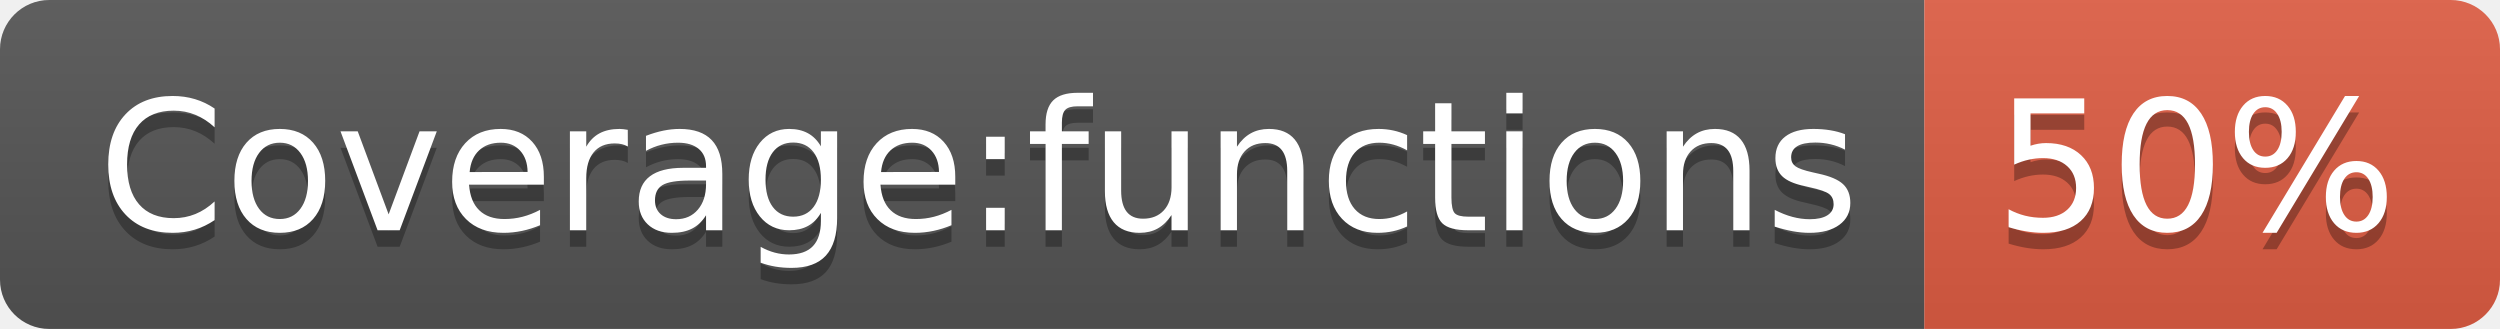
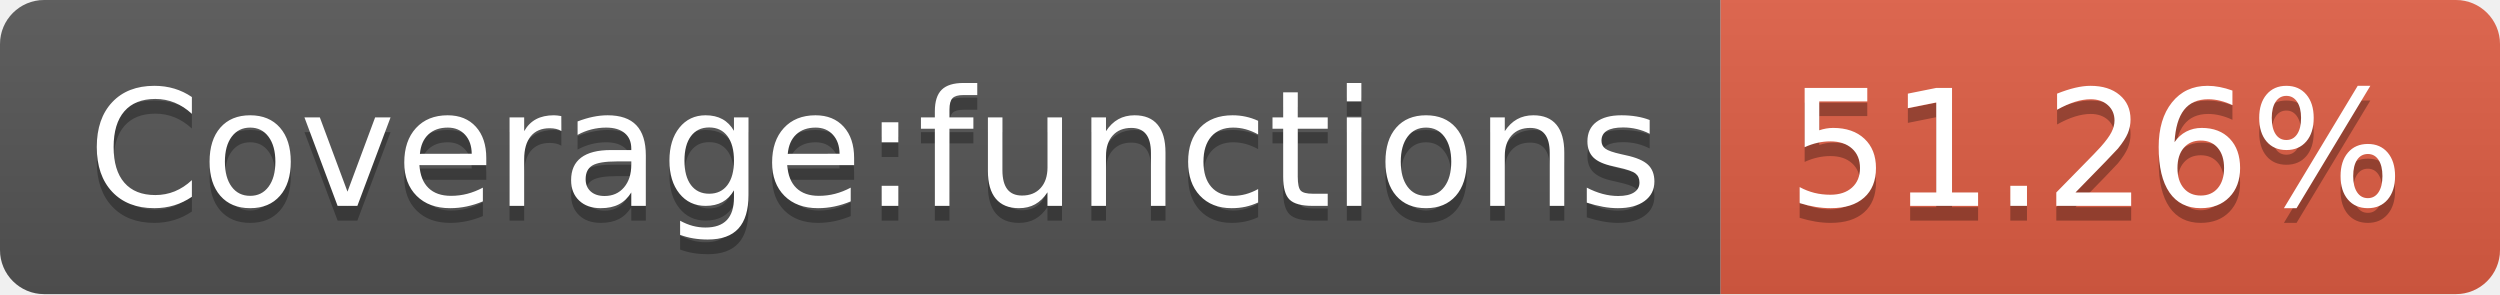
- <svg xmlns="http://www.w3.org/2000/svg" width="152" height="20">
+ <svg xmlns="http://www.w3.org/2000/svg" width="170" height="20">
  <linearGradient id="b" x2="0" y2="100%">
    <stop offset="0" stop-color="#bbb" stop-opacity=".1" />
    <stop offset="1" stop-opacity=".1" />
  </linearGradient>
  <clipPath id="a">
-     <rect width="152" height="20" rx="3" fill="#fff" />
+     <rect width="170" height="20" rx="3" fill="#fff" />
  </clipPath>
  <g clip-path="url(#a)">
    <path fill="#555" d="M0 0h117v20H0z" />
-     <path fill="#e05d44" d="M117 0h35v20H117z" />
-     <path fill="url(#b)" d="M0 0h152v20H0z" />
+     <path fill="#e05d44" d="M117 0h53v20H117z" />
+     <path fill="url(#b)" d="M0 0h170v20H0z" />
  </g>
  <g fill="#fff" text-anchor="middle" font-family="DejaVu Sans,Verdana,Geneva,sans-serif" font-size="110">
    <text x="595" y="150" fill="#010101" fill-opacity=".3" transform="scale(.1)" textLength="1070">Coverage:functions</text>
    <text x="595" y="140" transform="scale(.1)" textLength="1070">Coverage:functions</text>
-     <text x="1335" y="150" fill="#010101" fill-opacity=".3" transform="scale(.1)" textLength="250">50%</text>
-     <text x="1335" y="140" transform="scale(.1)" textLength="250">50%</text>
+     <text x="1425" y="150" fill="#010101" fill-opacity=".3" transform="scale(.1)" textLength="430">51.26%</text>
+     <text x="1425" y="140" transform="scale(.1)" textLength="430">51.26%</text>
  </g>
</svg>
